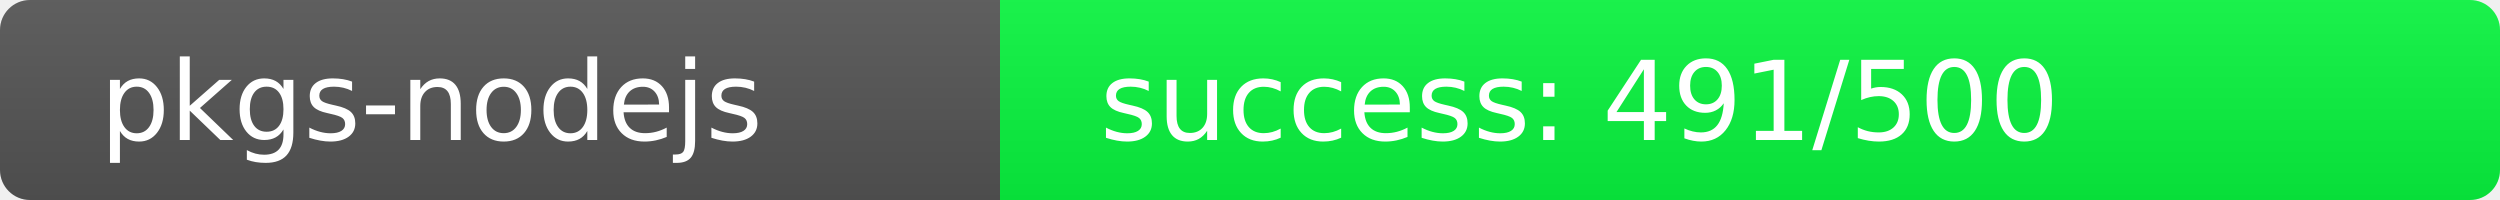
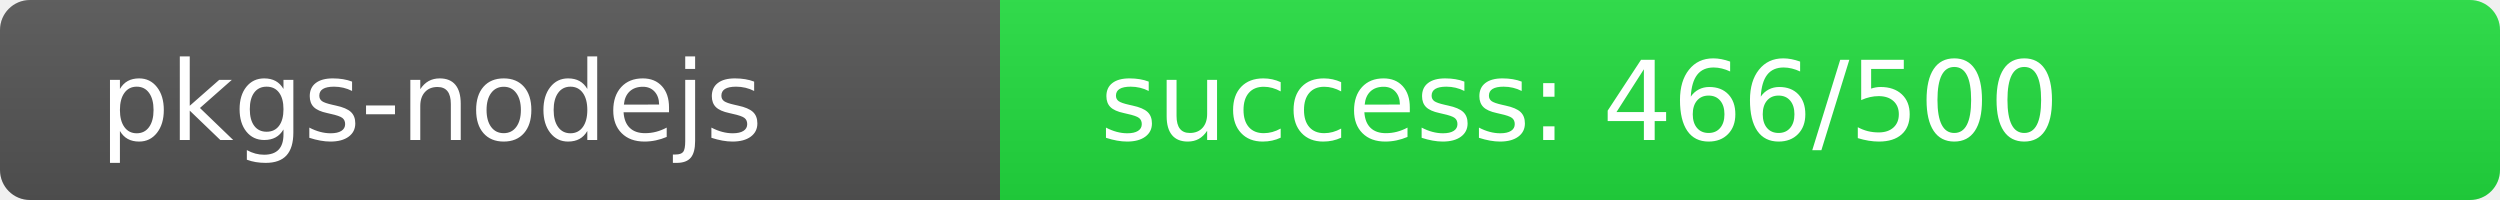
<svg xmlns="http://www.w3.org/2000/svg" width="250" height="20" role="img">
  <linearGradient id="s" x2="0" y2="100%">
    <stop offset="0" stop-color="#bbb" stop-opacity=".1" />
    <stop offset="1" stop-opacity=".1" />
  </linearGradient>
  <clipPath id="r">
    <rect width="250" height="20" rx="3" fill="#fff" />
  </clipPath>
  <g clip-path="url(#r)">
    <rect width="100" height="20" fill="#555" />
-     <rect x="100" width="150" height="20" fill="rgb(9,247,64)" />
+     <rect x="100" width="150" height="20" fill="rgb(34,222,64)" />
    <rect width="250" height="20" fill="url(#s)" />
  </g>
  <g fill="#fff" text-anchor="start" font-family="Verdana,Geneva,DejaVu Sans,sans-serif" text-rendering="geometricPrecision" font-size="110">
    <text x="100" y="140" transform="scale(.1)" fill="#fff">pkgs-nodejs</text>
-     <text x="1100" y="140" transform="scale(.1)" fill="#fff">success: 491/500</text>
+     <text x="1100" y="140" transform="scale(.1)" fill="#fff">success: 466/500</text>
  </g>
</svg>
